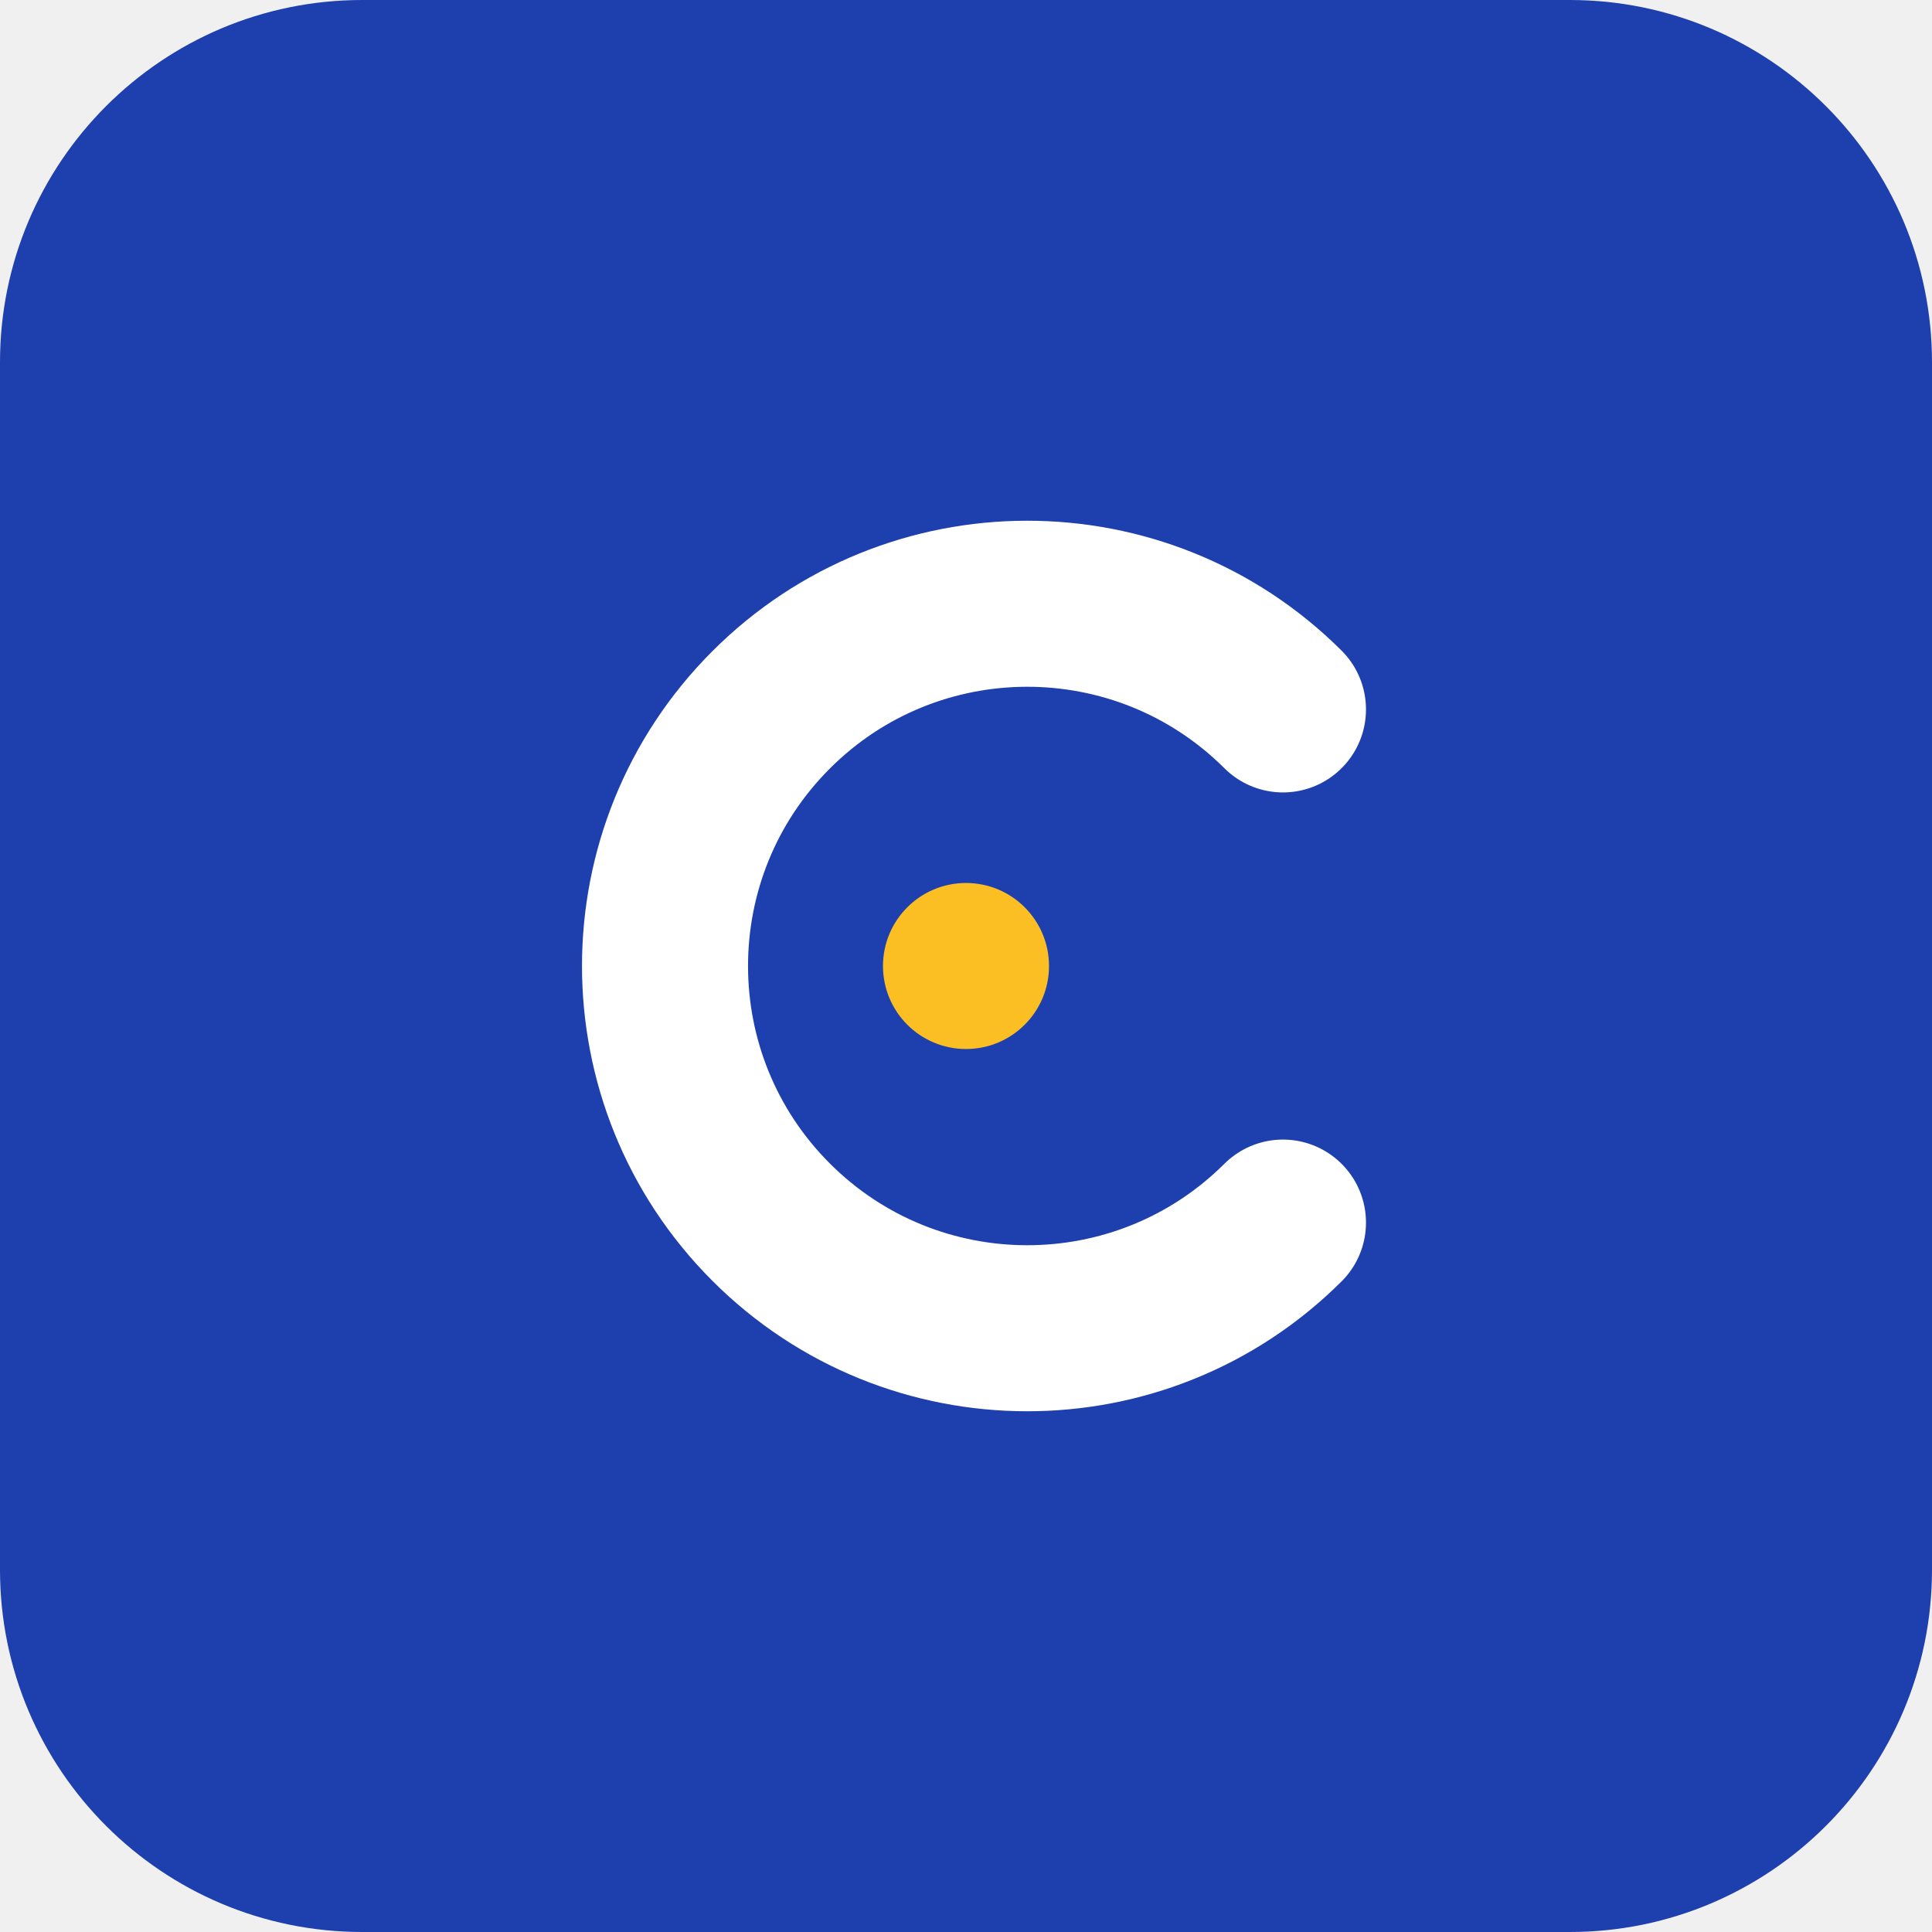
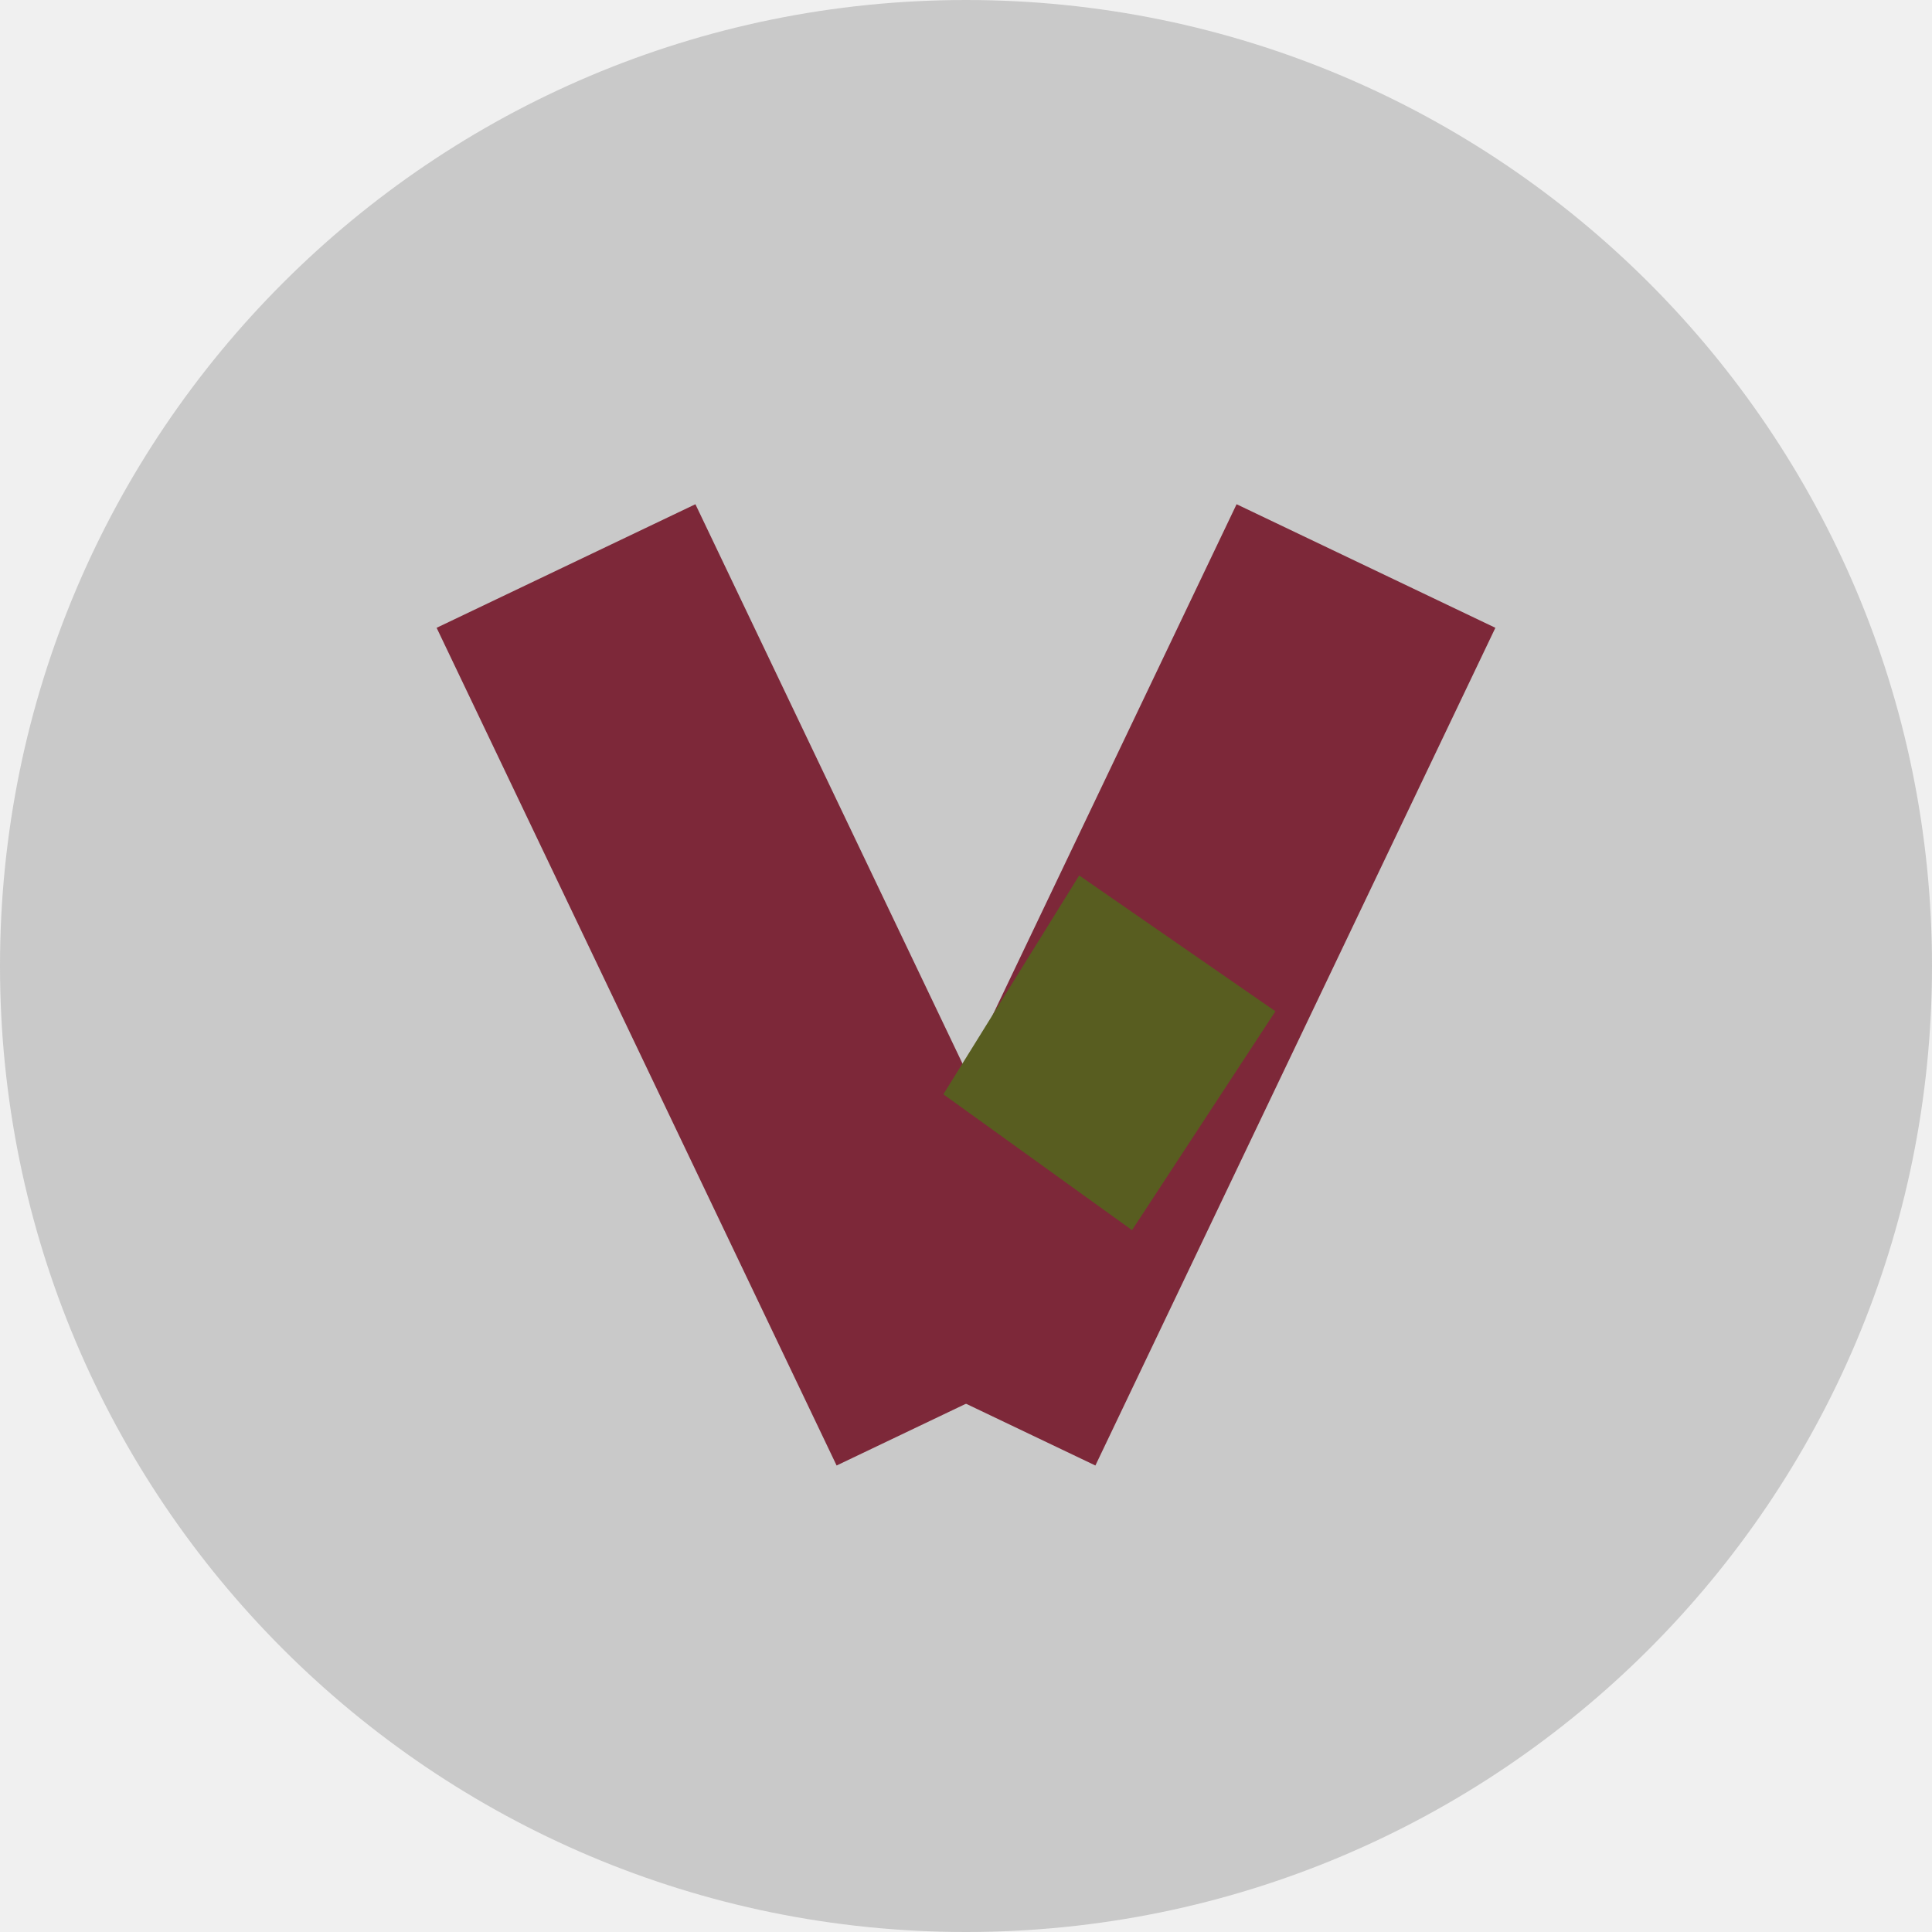
- <svg xmlns="http://www.w3.org/2000/svg" viewBox="0 0 512 512" role="img" aria-label="CampaignOS">
-   <rect width="512" height="512" rx="96" fill="#1e40af" />
-   <path d="M340 188a96 96 0 1 0 0 136" stroke="#fff" stroke-width="44" stroke-linecap="round" fill="none" />
-   <circle cx="256" cy="256" r="22" fill="#fbbf24" />
+ <svg xmlns="http://www.w3.org/2000/svg" viewBox="0 0 512 512" role="img" aria-label="Vectra">
+   <circle cx="256" cy="256" r="256" fill="#c9c9c9" />
+   <path d="M150 150 L256 372" stroke="#7d2839" stroke-width="76" stroke-linecap="butt" fill="none" />
+   <path d="M362 150 L256 372" stroke="#7d2839" stroke-width="76" stroke-linecap="butt" fill="none" />
+   <polygon points="286,232 338,268 300,326 250,290" fill="#585d20" />
</svg>
